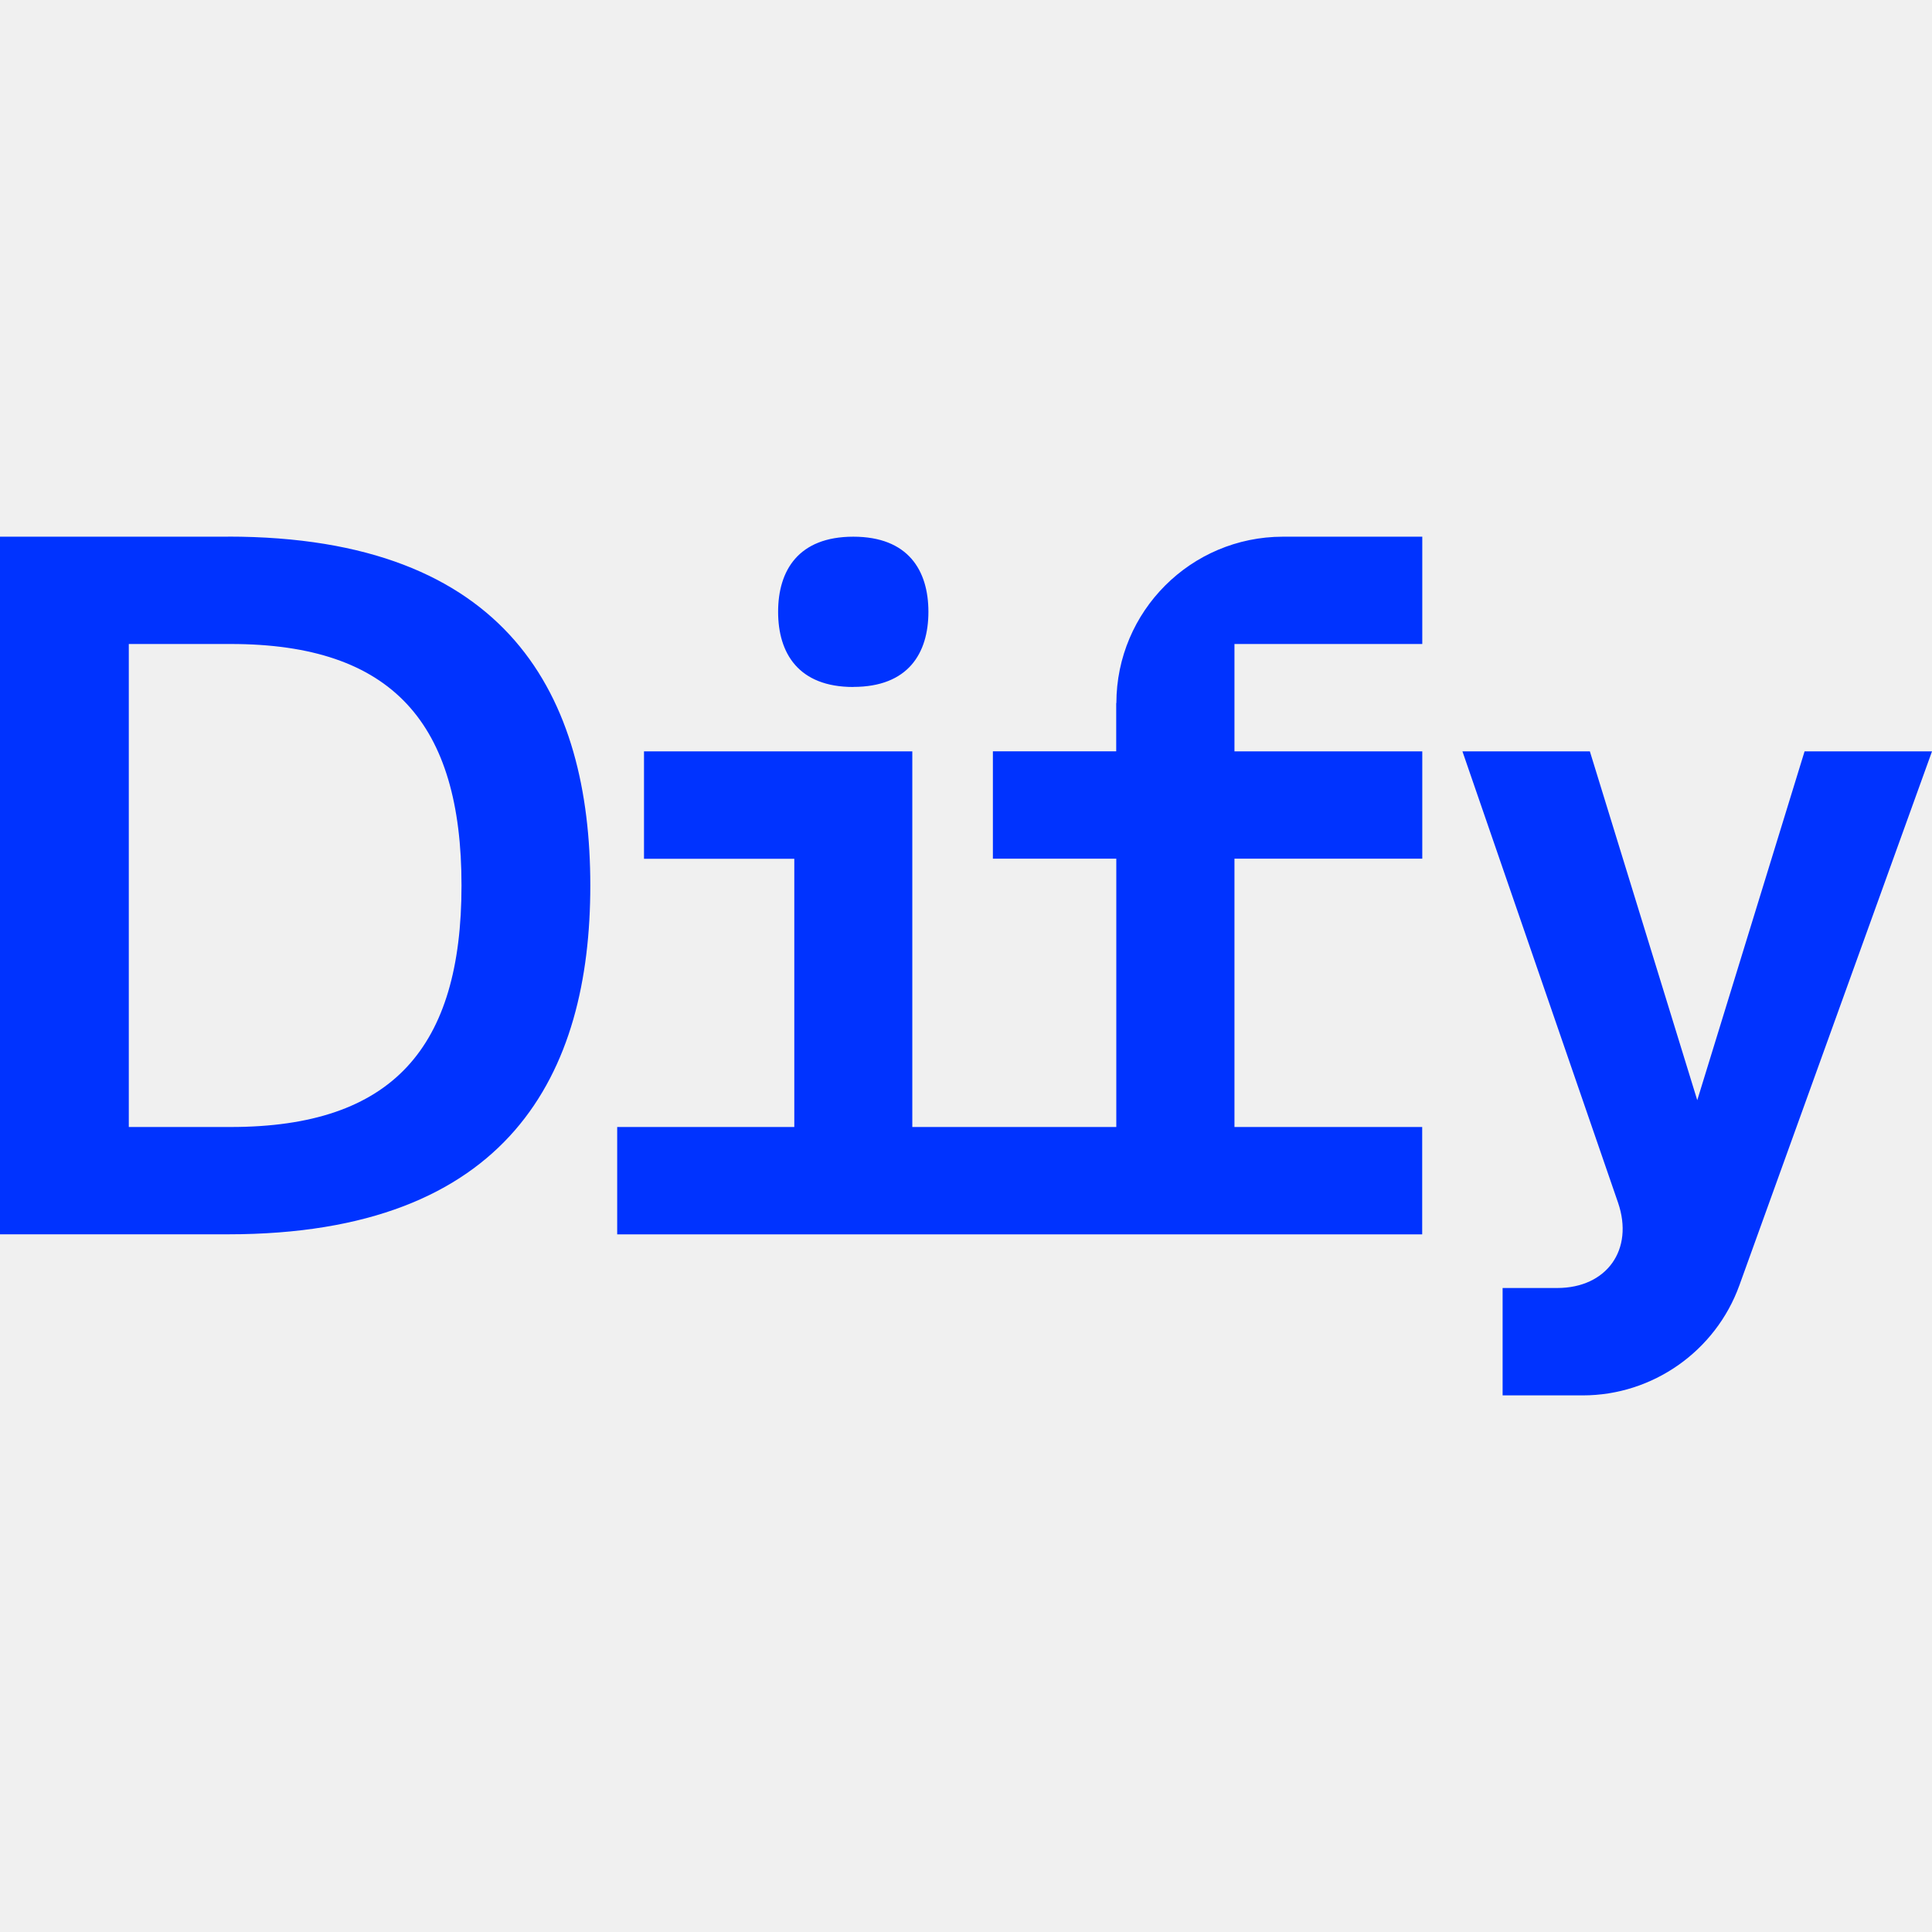
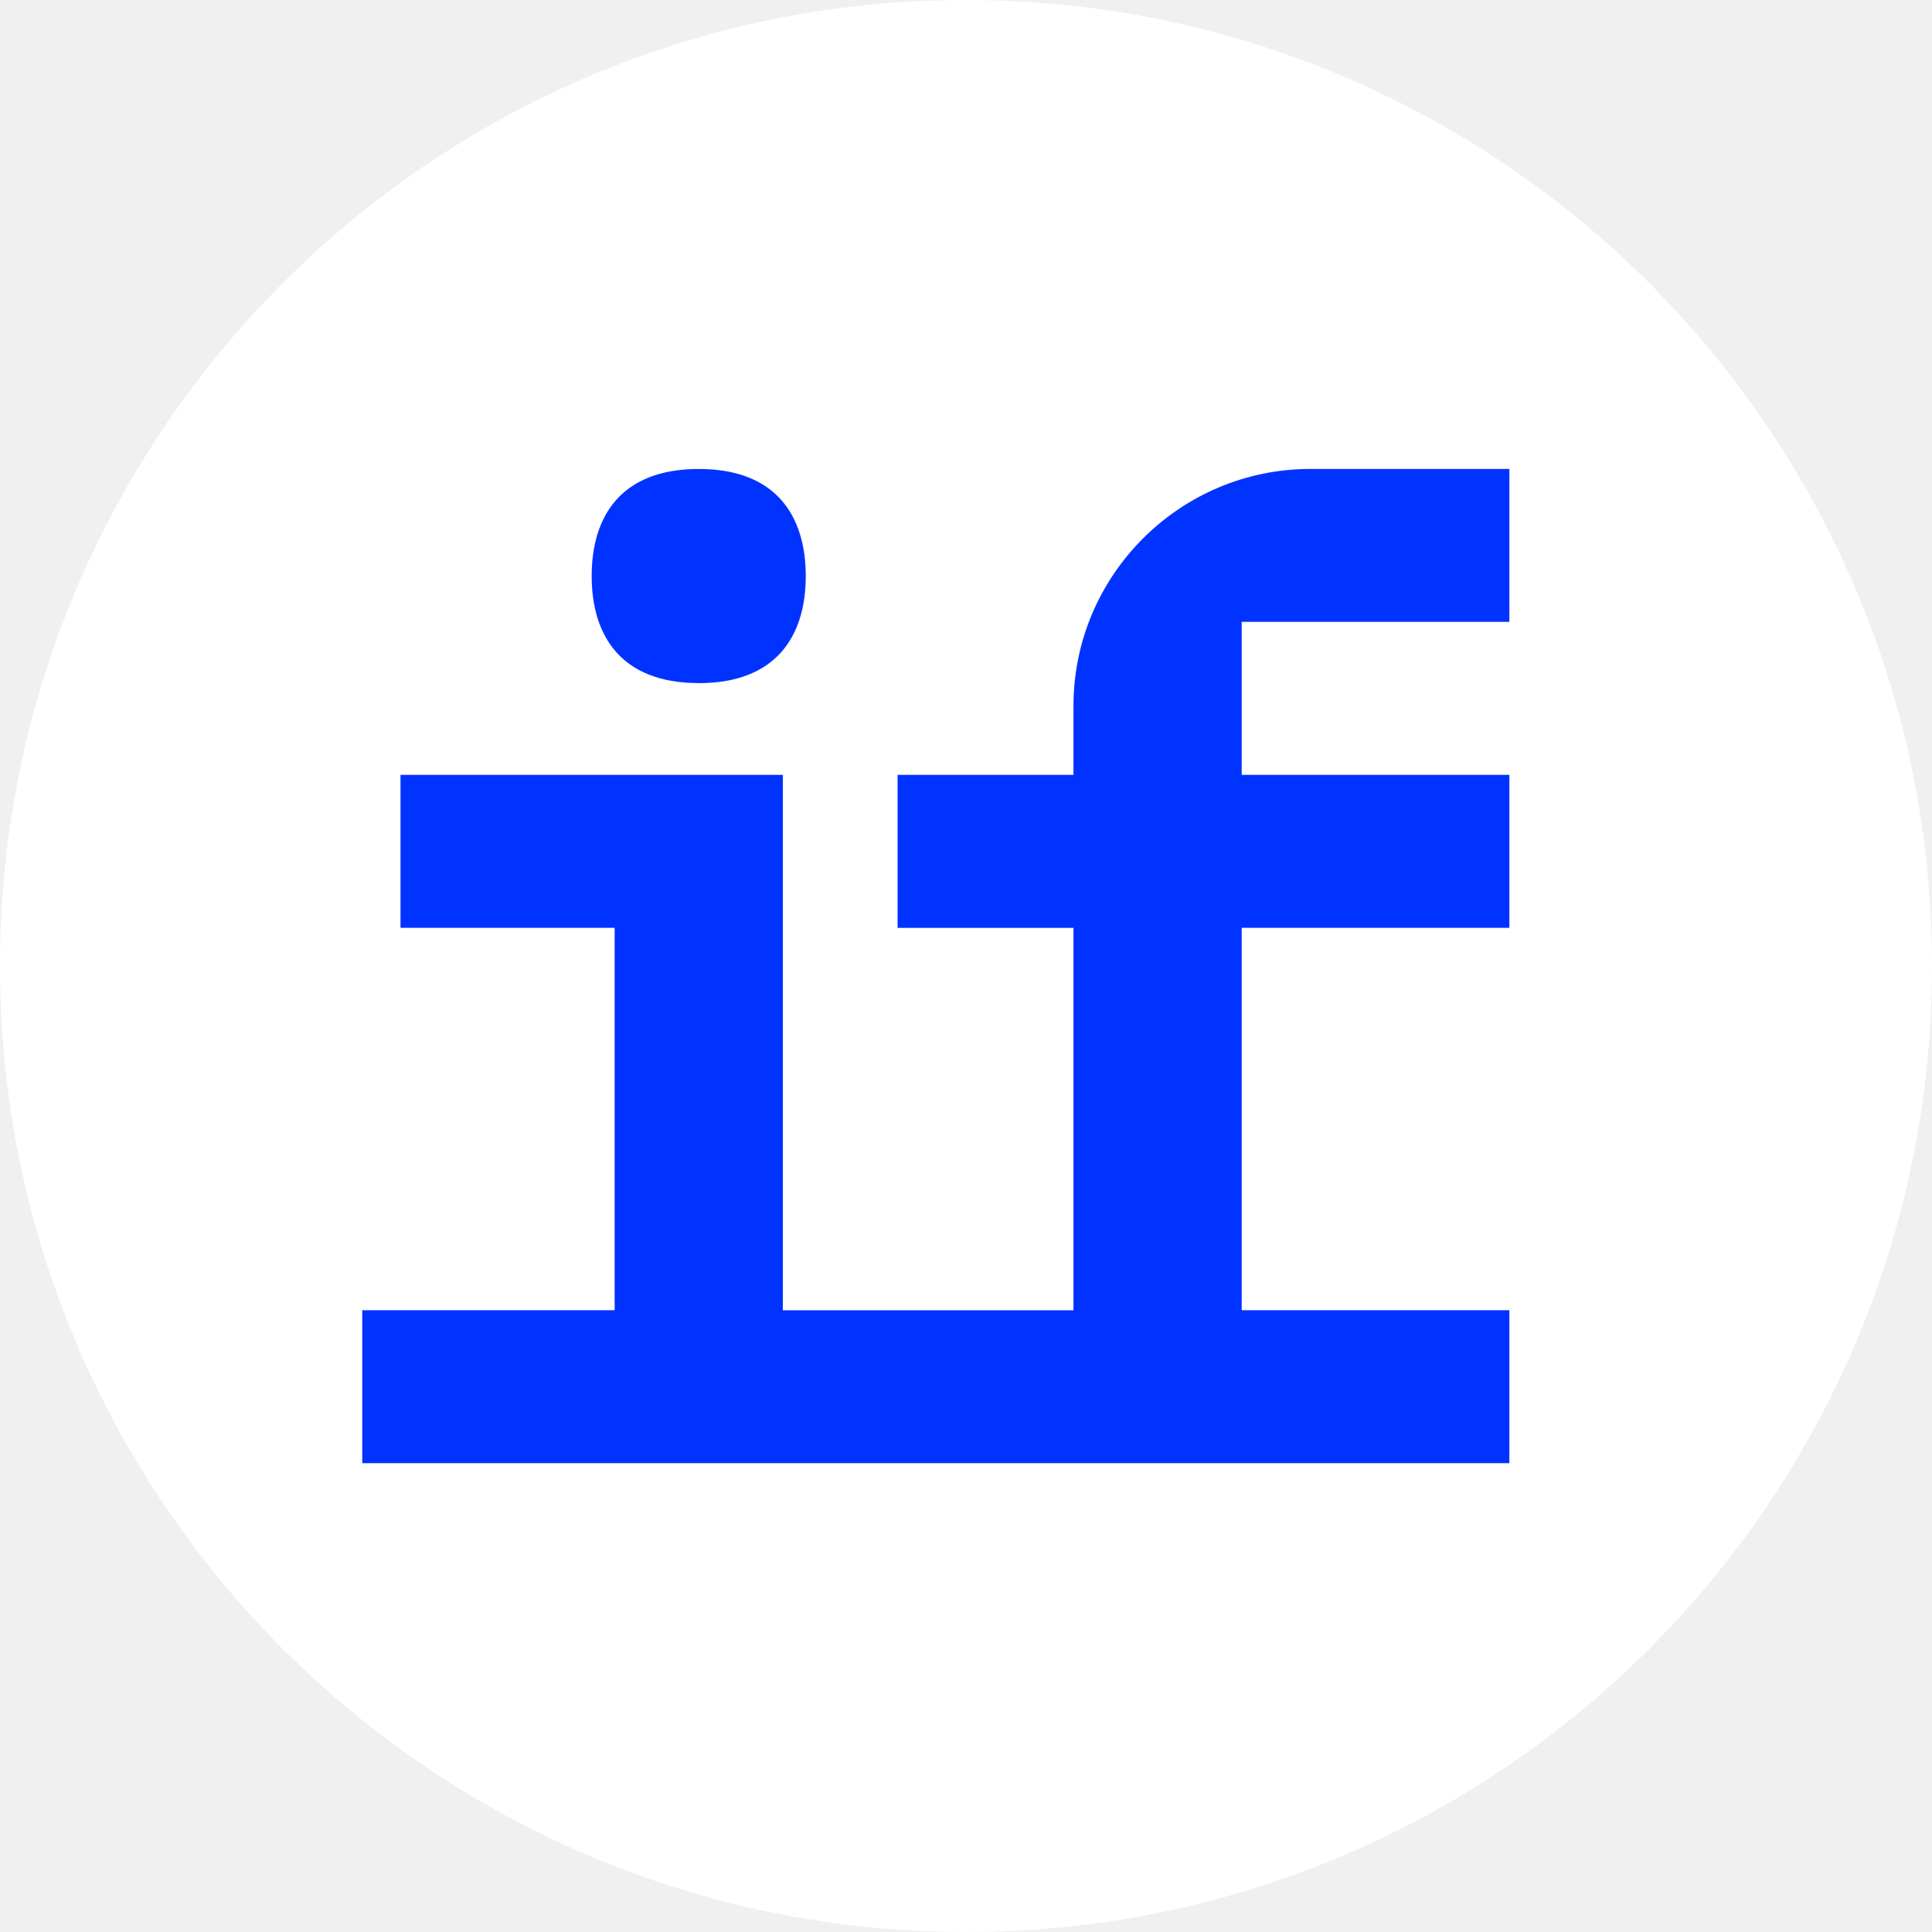
- <svg xmlns="http://www.w3.org/2000/svg" fill="#0033FF" role="img" viewBox="0 0 24 24">
-   <path d="m22.417 9.334-1.333 4.333-1.334-4.333h-1.583L20.1 14.94c.2.583-.14 1.06-.756 1.06h-.678v1.334h.996c.869 0 1.65-.55 1.945-1.367L24 9.334ZM2.833 6.667H0v8.666h2.833c3.5 0 4.5-2 4.5-4.333s-1-4.334-4.5-4.334zM2.866 14H1.6V8h1.266c2.013 0 2.867.988 2.867 3s-.854 3-2.867 3m11-5.267v.6h-1.532v1.334h1.533V14h-2.534V9.334H8v1.334h1.867V14h-2.2v1.334h10V14h-2.332v-3.333h2.333V9.334h-2.333V8h2.333V6.667h-1.733a2.07 2.07 0 0 0-2.067 2.067Zm-3.266-.2c.681 0 .933-.417.933-.933 0-.515-.252-.933-.933-.933-.68 0-.934.418-.934.933s.253.934.934.934" />
+ <svg xmlns="http://www.w3.org/2000/svg" width="64" height="64" fill="none">
+   <g clip-path="url(#a)">
+     <circle cx="32" cy="32" r="32" fill="#fff" />
+     <g fill="#03F" clip-path="url(#b)">
+       <path d="M23.146 22.63c2.59 0 3.546-1.588 3.546-3.547s-.956-3.548-3.546-3.548-3.546 1.587-3.546 3.546c0 1.96.958 3.547 3.546 3.547v.001Z" />
+       <path d="M35.56 23.389v2.28h-5.827v5.068h5.827v12.667h-9.627V25.668H13.267v5.067h7.094v12.667H12v5.068h38v-5.068h-8.867V30.735H50v-5.067h-8.867V20.6H50v-5.066h-6.587c-4.33 0-7.853 3.523-7.853 7.854Z" />
+     </g>
+   </g>
+   <defs>
+     <clipPath id="a">
+       <path fill="#fff" d="M0 0h64v64H0z" />
+     </clipPath>
+     <clipPath id="b">
+       <path fill="#fff" d="M12 15.535h38v32.933H12z" />
+     </clipPath>
+   </defs>
</svg>
